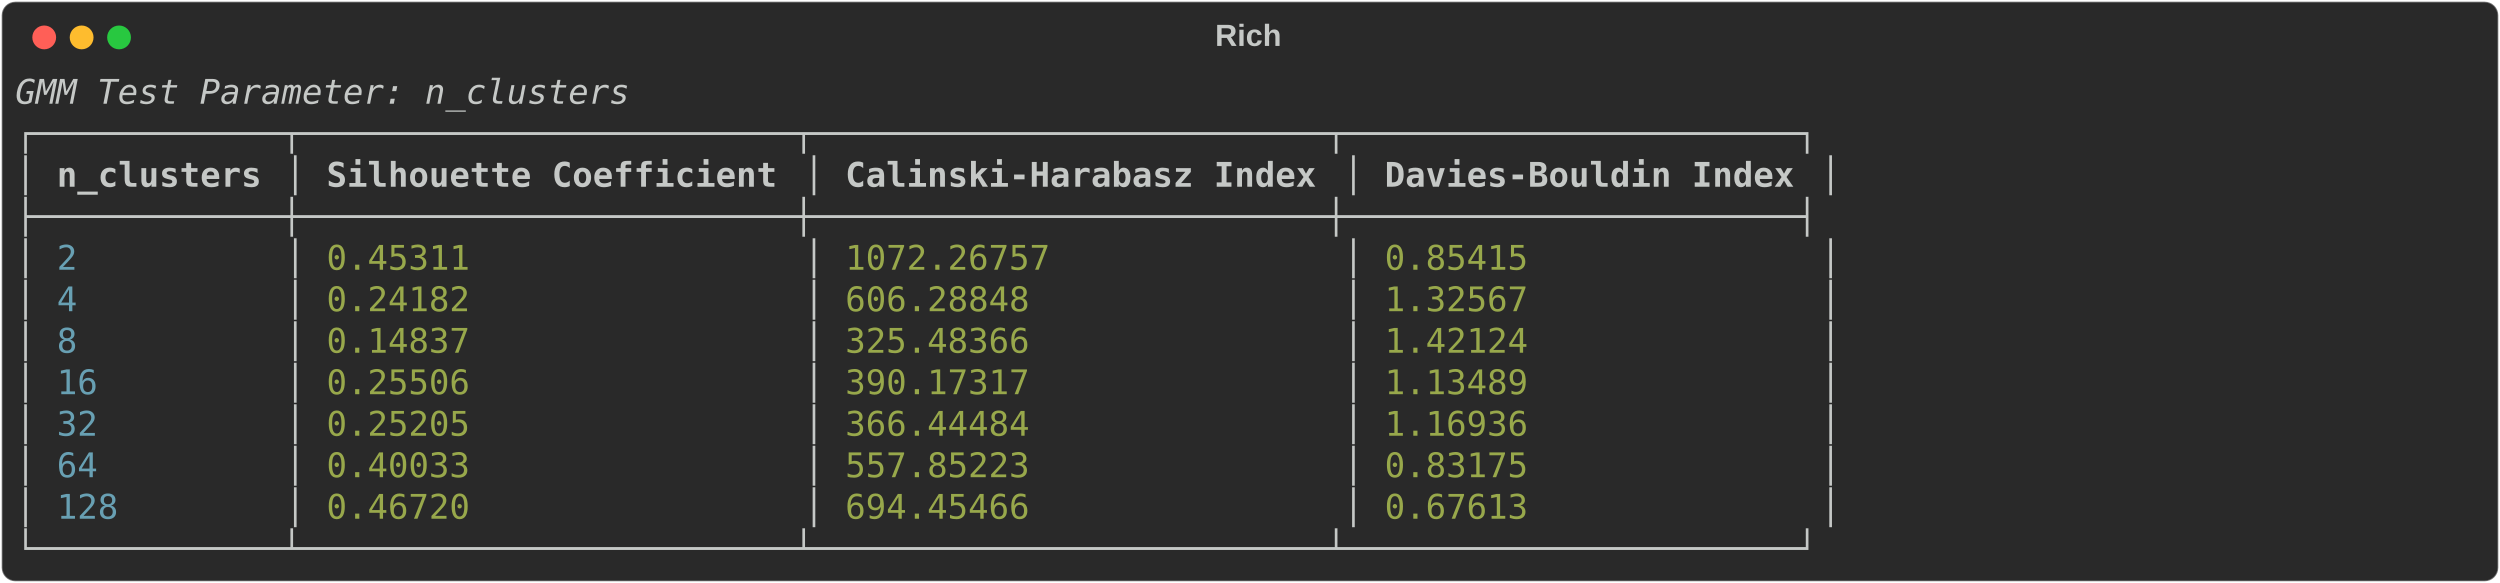
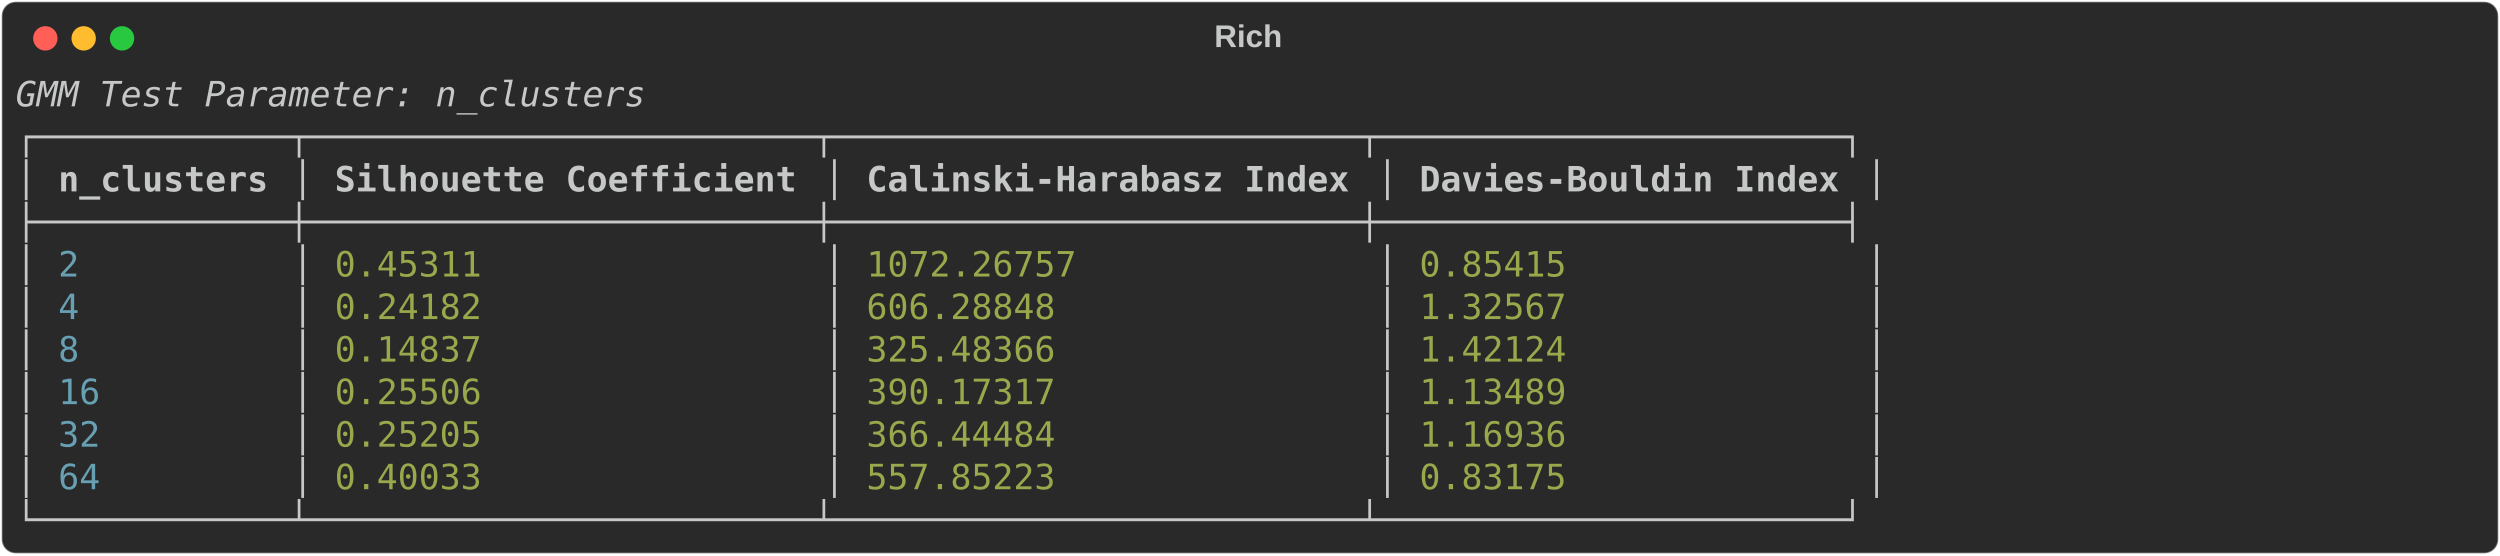
- <svg xmlns="http://www.w3.org/2000/svg" class="rich-terminal" viewBox="0 0 1470 342.8">
+ <svg xmlns="http://www.w3.org/2000/svg" class="rich-terminal" viewBox="0 0 1434 318.4">
  <style>

    @font-face {
        font-family: "Fira Code";
        src: local("FiraCode-Regular"),
                url("https://cdnjs.cloudflare.com/ajax/libs/firacode/6.2.0/woff2/FiraCode-Regular.woff2") format("woff2"),
                url("https://cdnjs.cloudflare.com/ajax/libs/firacode/6.2.0/woff/FiraCode-Regular.woff") format("woff");
        font-style: normal;
        font-weight: 400;
    }
    @font-face {
        font-family: "Fira Code";
        src: local("FiraCode-Bold"),
                url("https://cdnjs.cloudflare.com/ajax/libs/firacode/6.2.0/woff2/FiraCode-Bold.woff2") format("woff2"),
                url("https://cdnjs.cloudflare.com/ajax/libs/firacode/6.2.0/woff/FiraCode-Bold.woff") format("woff");
        font-style: bold;
        font-weight: 700;
    }

-     .terminal-448073401-matrix {
+     .terminal-2497758318-matrix {
        font-family: Fira Code, monospace;
        font-size: 20px;
        line-height: 24.4px;
        font-variant-east-asian: full-width;
    }

-     .terminal-448073401-title {
+     .terminal-2497758318-title {
        font-size: 18px;
        font-weight: bold;
        font-family: arial;
    }

-     .terminal-448073401-r1 { fill: #c5c8c6;font-style: italic; }
- .terminal-448073401-r2 { fill: #c5c8c6 }
- .terminal-448073401-r3 { fill: #c5c8c6;font-weight: bold }
- .terminal-448073401-r4 { fill: #68a0b3 }
- .terminal-448073401-r5 { fill: #98a84b }
+     .terminal-2497758318-r1 { fill: #c5c8c6;font-style: italic; }
+ .terminal-2497758318-r2 { fill: #c5c8c6 }
+ .terminal-2497758318-r3 { fill: #c5c8c6;font-weight: bold }
+ .terminal-2497758318-r4 { fill: #68a0b3 }
+ .terminal-2497758318-r5 { fill: #98a84b }
    </style>
  <defs>
-     <clipPath id="terminal-448073401-clip-terminal">
-       <rect x="0" y="0" width="1450.8" height="291.8" />
+     <clipPath id="terminal-2497758318-clip-terminal">
+       <rect x="0" y="0" width="1414.2" height="267.4" />
    </clipPath>
-     <clipPath id="terminal-448073401-line-0">
-       <rect x="0" y="1.5" width="1451.8" height="24.65" />
+     <clipPath id="terminal-2497758318-line-0">
+       <rect x="0" y="1.5" width="1415.2" height="24.65" />
    </clipPath>
-     <clipPath id="terminal-448073401-line-1">
-       <rect x="0" y="25.9" width="1451.8" height="24.65" />
+     <clipPath id="terminal-2497758318-line-1">
+       <rect x="0" y="25.9" width="1415.2" height="24.65" />
    </clipPath>
-     <clipPath id="terminal-448073401-line-2">
-       <rect x="0" y="50.3" width="1451.8" height="24.65" />
+     <clipPath id="terminal-2497758318-line-2">
+       <rect x="0" y="50.3" width="1415.2" height="24.65" />
    </clipPath>
-     <clipPath id="terminal-448073401-line-3">
-       <rect x="0" y="74.7" width="1451.8" height="24.65" />
+     <clipPath id="terminal-2497758318-line-3">
+       <rect x="0" y="74.7" width="1415.2" height="24.65" />
    </clipPath>
-     <clipPath id="terminal-448073401-line-4">
-       <rect x="0" y="99.1" width="1451.8" height="24.65" />
+     <clipPath id="terminal-2497758318-line-4">
+       <rect x="0" y="99.1" width="1415.2" height="24.65" />
    </clipPath>
-     <clipPath id="terminal-448073401-line-5">
-       <rect x="0" y="123.5" width="1451.8" height="24.65" />
+     <clipPath id="terminal-2497758318-line-5">
+       <rect x="0" y="123.5" width="1415.2" height="24.65" />
    </clipPath>
-     <clipPath id="terminal-448073401-line-6">
-       <rect x="0" y="147.9" width="1451.8" height="24.65" />
+     <clipPath id="terminal-2497758318-line-6">
+       <rect x="0" y="147.9" width="1415.2" height="24.65" />
    </clipPath>
-     <clipPath id="terminal-448073401-line-7">
-       <rect x="0" y="172.3" width="1451.8" height="24.65" />
+     <clipPath id="terminal-2497758318-line-7">
+       <rect x="0" y="172.3" width="1415.2" height="24.65" />
    </clipPath>
-     <clipPath id="terminal-448073401-line-8">
-       <rect x="0" y="196.7" width="1451.8" height="24.65" />
+     <clipPath id="terminal-2497758318-line-8">
+       <rect x="0" y="196.7" width="1415.2" height="24.65" />
    </clipPath>
-     <clipPath id="terminal-448073401-line-9">
-       <rect x="0" y="221.1" width="1451.8" height="24.65" />
-     </clipPath>
-     <clipPath id="terminal-448073401-line-10">
-       <rect x="0" y="245.5" width="1451.8" height="24.65" />
+     <clipPath id="terminal-2497758318-line-9">
+       <rect x="0" y="221.1" width="1415.2" height="24.65" />
    </clipPath>
  </defs>
-   <rect fill="#292929" stroke="rgba(255,255,255,0.35)" stroke-width="1" x="1" y="1" width="1468" height="340.8" rx="8" />
-   <text class="terminal-448073401-title" fill="#c5c8c6" text-anchor="middle" x="734" y="27">Rich</text>
+   <rect fill="#292929" stroke="rgba(255,255,255,0.35)" stroke-width="1" x="1" y="1" width="1432" height="316.4" rx="8" />
+   <text class="terminal-2497758318-title" fill="#c5c8c6" text-anchor="middle" x="716" y="27">Rich</text>
  <g transform="translate(26,22)">
    <circle cx="0" cy="0" r="7" fill="#ff5f57" />
    <circle cx="22" cy="0" r="7" fill="#febc2e" />
    <circle cx="44" cy="0" r="7" fill="#28c840" />
  </g>
-   <g transform="translate(9, 41)" clip-path="url(#terminal-448073401-clip-terminal)">
-     <g class="terminal-448073401-matrix">
-       <text class="terminal-448073401-r1" x="0" y="20" textLength="1073.6" clip-path="url(#terminal-448073401-line-0)">                             GMM Test Parameter: n_clusters                             </text>
-       <text class="terminal-448073401-r2" x="1451.8" y="20" textLength="12.2" clip-path="url(#terminal-448073401-line-0)">
+   <g transform="translate(9, 41)" clip-path="url(#terminal-2497758318-clip-terminal)">
+     <g class="terminal-2497758318-matrix">
+       <text class="terminal-2497758318-r1" x="0" y="20" textLength="1073.6" clip-path="url(#terminal-2497758318-line-0)">                             GMM Test Parameter: n_clusters                             </text>
+       <text class="terminal-2497758318-r2" x="1415.2" y="20" textLength="12.2" clip-path="url(#terminal-2497758318-line-0)">
</text>
-       <text class="terminal-448073401-r2" x="0" y="44.4" textLength="1073.6" clip-path="url(#terminal-448073401-line-1)">┌────────────┬────────────────────────┬─────────────────────────┬──────────────────────┐</text>
-       <text class="terminal-448073401-r2" x="1451.8" y="44.4" textLength="12.2" clip-path="url(#terminal-448073401-line-1)">
+       <text class="terminal-2497758318-r2" x="0" y="44.4" textLength="1073.6" clip-path="url(#terminal-2497758318-line-1)">┌────────────┬────────────────────────┬─────────────────────────┬──────────────────────┐</text>
+       <text class="terminal-2497758318-r2" x="1415.2" y="44.4" textLength="12.2" clip-path="url(#terminal-2497758318-line-1)">
</text>
-       <text class="terminal-448073401-r2" x="0" y="68.8" textLength="12.2" clip-path="url(#terminal-448073401-line-2)">│</text>
-       <text class="terminal-448073401-r3" x="24.4" y="68.8" textLength="122" clip-path="url(#terminal-448073401-line-2)">n_clusters</text>
-       <text class="terminal-448073401-r2" x="158.6" y="68.8" textLength="12.2" clip-path="url(#terminal-448073401-line-2)">│</text>
-       <text class="terminal-448073401-r3" x="183" y="68.8" textLength="268.4" clip-path="url(#terminal-448073401-line-2)">Silhouette Coefficient</text>
-       <text class="terminal-448073401-r2" x="463.6" y="68.8" textLength="12.2" clip-path="url(#terminal-448073401-line-2)">│</text>
-       <text class="terminal-448073401-r3" x="488" y="68.8" textLength="280.6" clip-path="url(#terminal-448073401-line-2)">Calinski-Harabasz Index</text>
-       <text class="terminal-448073401-r2" x="780.8" y="68.8" textLength="12.2" clip-path="url(#terminal-448073401-line-2)">│</text>
-       <text class="terminal-448073401-r3" x="805.2" y="68.8" textLength="244" clip-path="url(#terminal-448073401-line-2)">Davies-Bouldin Index</text>
-       <text class="terminal-448073401-r2" x="1061.4" y="68.8" textLength="12.2" clip-path="url(#terminal-448073401-line-2)">│</text>
-       <text class="terminal-448073401-r2" x="1451.8" y="68.8" textLength="12.2" clip-path="url(#terminal-448073401-line-2)">
+       <text class="terminal-2497758318-r2" x="0" y="68.8" textLength="12.2" clip-path="url(#terminal-2497758318-line-2)">│</text>
+       <text class="terminal-2497758318-r3" x="24.4" y="68.8" textLength="122" clip-path="url(#terminal-2497758318-line-2)">n_clusters</text>
+       <text class="terminal-2497758318-r2" x="158.6" y="68.8" textLength="12.2" clip-path="url(#terminal-2497758318-line-2)">│</text>
+       <text class="terminal-2497758318-r3" x="183" y="68.8" textLength="268.4" clip-path="url(#terminal-2497758318-line-2)">Silhouette Coefficient</text>
+       <text class="terminal-2497758318-r2" x="463.6" y="68.8" textLength="12.2" clip-path="url(#terminal-2497758318-line-2)">│</text>
+       <text class="terminal-2497758318-r3" x="488" y="68.8" textLength="280.6" clip-path="url(#terminal-2497758318-line-2)">Calinski-Harabasz Index</text>
+       <text class="terminal-2497758318-r2" x="780.8" y="68.8" textLength="12.2" clip-path="url(#terminal-2497758318-line-2)">│</text>
+       <text class="terminal-2497758318-r3" x="805.2" y="68.8" textLength="244" clip-path="url(#terminal-2497758318-line-2)">Davies-Bouldin Index</text>
+       <text class="terminal-2497758318-r2" x="1061.4" y="68.8" textLength="12.2" clip-path="url(#terminal-2497758318-line-2)">│</text>
+       <text class="terminal-2497758318-r2" x="1415.2" y="68.8" textLength="12.2" clip-path="url(#terminal-2497758318-line-2)">
</text>
-       <text class="terminal-448073401-r2" x="0" y="93.2" textLength="1073.6" clip-path="url(#terminal-448073401-line-3)">├────────────┼────────────────────────┼─────────────────────────┼──────────────────────┤</text>
-       <text class="terminal-448073401-r2" x="1451.8" y="93.2" textLength="12.2" clip-path="url(#terminal-448073401-line-3)">
+       <text class="terminal-2497758318-r2" x="0" y="93.2" textLength="1073.6" clip-path="url(#terminal-2497758318-line-3)">├────────────┼────────────────────────┼─────────────────────────┼──────────────────────┤</text>
+       <text class="terminal-2497758318-r2" x="1415.2" y="93.2" textLength="12.2" clip-path="url(#terminal-2497758318-line-3)">
</text>
-       <text class="terminal-448073401-r2" x="0" y="117.6" textLength="12.2" clip-path="url(#terminal-448073401-line-4)">│</text>
-       <text class="terminal-448073401-r4" x="24.4" y="117.6" textLength="122" clip-path="url(#terminal-448073401-line-4)">         2</text>
-       <text class="terminal-448073401-r2" x="158.6" y="117.6" textLength="12.2" clip-path="url(#terminal-448073401-line-4)">│</text>
-       <text class="terminal-448073401-r5" x="183" y="117.6" textLength="268.4" clip-path="url(#terminal-448073401-line-4)">       0.45311        </text>
-       <text class="terminal-448073401-r2" x="463.6" y="117.6" textLength="12.2" clip-path="url(#terminal-448073401-line-4)">│</text>
-       <text class="terminal-448073401-r5" x="488" y="117.6" textLength="280.6" clip-path="url(#terminal-448073401-line-4)">      1072.26757       </text>
-       <text class="terminal-448073401-r2" x="780.8" y="117.6" textLength="12.2" clip-path="url(#terminal-448073401-line-4)">│</text>
-       <text class="terminal-448073401-r5" x="805.2" y="117.6" textLength="244" clip-path="url(#terminal-448073401-line-4)">      0.85415       </text>
-       <text class="terminal-448073401-r2" x="1061.4" y="117.6" textLength="12.2" clip-path="url(#terminal-448073401-line-4)">│</text>
-       <text class="terminal-448073401-r2" x="1451.8" y="117.6" textLength="12.2" clip-path="url(#terminal-448073401-line-4)">
+       <text class="terminal-2497758318-r2" x="0" y="117.6" textLength="12.2" clip-path="url(#terminal-2497758318-line-4)">│</text>
+       <text class="terminal-2497758318-r4" x="24.4" y="117.6" textLength="122" clip-path="url(#terminal-2497758318-line-4)">         2</text>
+       <text class="terminal-2497758318-r2" x="158.6" y="117.6" textLength="12.2" clip-path="url(#terminal-2497758318-line-4)">│</text>
+       <text class="terminal-2497758318-r5" x="183" y="117.6" textLength="268.4" clip-path="url(#terminal-2497758318-line-4)">       0.45311        </text>
+       <text class="terminal-2497758318-r2" x="463.6" y="117.6" textLength="12.2" clip-path="url(#terminal-2497758318-line-4)">│</text>
+       <text class="terminal-2497758318-r5" x="488" y="117.6" textLength="280.6" clip-path="url(#terminal-2497758318-line-4)">      1072.26757       </text>
+       <text class="terminal-2497758318-r2" x="780.8" y="117.6" textLength="12.2" clip-path="url(#terminal-2497758318-line-4)">│</text>
+       <text class="terminal-2497758318-r5" x="805.2" y="117.6" textLength="244" clip-path="url(#terminal-2497758318-line-4)">      0.85415       </text>
+       <text class="terminal-2497758318-r2" x="1061.4" y="117.6" textLength="12.2" clip-path="url(#terminal-2497758318-line-4)">│</text>
+       <text class="terminal-2497758318-r2" x="1415.2" y="117.6" textLength="12.2" clip-path="url(#terminal-2497758318-line-4)">
</text>
-       <text class="terminal-448073401-r2" x="0" y="142" textLength="12.2" clip-path="url(#terminal-448073401-line-5)">│</text>
-       <text class="terminal-448073401-r4" x="24.4" y="142" textLength="122" clip-path="url(#terminal-448073401-line-5)">         4</text>
-       <text class="terminal-448073401-r2" x="158.6" y="142" textLength="12.2" clip-path="url(#terminal-448073401-line-5)">│</text>
-       <text class="terminal-448073401-r5" x="183" y="142" textLength="268.4" clip-path="url(#terminal-448073401-line-5)">       0.24182        </text>
-       <text class="terminal-448073401-r2" x="463.6" y="142" textLength="12.2" clip-path="url(#terminal-448073401-line-5)">│</text>
-       <text class="terminal-448073401-r5" x="488" y="142" textLength="280.6" clip-path="url(#terminal-448073401-line-5)">       606.28848       </text>
-       <text class="terminal-448073401-r2" x="780.8" y="142" textLength="12.2" clip-path="url(#terminal-448073401-line-5)">│</text>
-       <text class="terminal-448073401-r5" x="805.2" y="142" textLength="244" clip-path="url(#terminal-448073401-line-5)">      1.32567       </text>
-       <text class="terminal-448073401-r2" x="1061.4" y="142" textLength="12.2" clip-path="url(#terminal-448073401-line-5)">│</text>
-       <text class="terminal-448073401-r2" x="1451.8" y="142" textLength="12.2" clip-path="url(#terminal-448073401-line-5)">
+       <text class="terminal-2497758318-r2" x="0" y="142" textLength="12.2" clip-path="url(#terminal-2497758318-line-5)">│</text>
+       <text class="terminal-2497758318-r4" x="24.4" y="142" textLength="122" clip-path="url(#terminal-2497758318-line-5)">         4</text>
+       <text class="terminal-2497758318-r2" x="158.6" y="142" textLength="12.2" clip-path="url(#terminal-2497758318-line-5)">│</text>
+       <text class="terminal-2497758318-r5" x="183" y="142" textLength="268.4" clip-path="url(#terminal-2497758318-line-5)">       0.24182        </text>
+       <text class="terminal-2497758318-r2" x="463.6" y="142" textLength="12.2" clip-path="url(#terminal-2497758318-line-5)">│</text>
+       <text class="terminal-2497758318-r5" x="488" y="142" textLength="280.6" clip-path="url(#terminal-2497758318-line-5)">       606.28848       </text>
+       <text class="terminal-2497758318-r2" x="780.8" y="142" textLength="12.2" clip-path="url(#terminal-2497758318-line-5)">│</text>
+       <text class="terminal-2497758318-r5" x="805.2" y="142" textLength="244" clip-path="url(#terminal-2497758318-line-5)">      1.32567       </text>
+       <text class="terminal-2497758318-r2" x="1061.4" y="142" textLength="12.2" clip-path="url(#terminal-2497758318-line-5)">│</text>
+       <text class="terminal-2497758318-r2" x="1415.2" y="142" textLength="12.2" clip-path="url(#terminal-2497758318-line-5)">
</text>
-       <text class="terminal-448073401-r2" x="0" y="166.4" textLength="12.2" clip-path="url(#terminal-448073401-line-6)">│</text>
-       <text class="terminal-448073401-r4" x="24.4" y="166.4" textLength="122" clip-path="url(#terminal-448073401-line-6)">         8</text>
-       <text class="terminal-448073401-r2" x="158.6" y="166.4" textLength="12.2" clip-path="url(#terminal-448073401-line-6)">│</text>
-       <text class="terminal-448073401-r5" x="183" y="166.4" textLength="268.4" clip-path="url(#terminal-448073401-line-6)">       0.14837        </text>
-       <text class="terminal-448073401-r2" x="463.6" y="166.4" textLength="12.2" clip-path="url(#terminal-448073401-line-6)">│</text>
-       <text class="terminal-448073401-r5" x="488" y="166.4" textLength="280.6" clip-path="url(#terminal-448073401-line-6)">       325.48366       </text>
-       <text class="terminal-448073401-r2" x="780.8" y="166.4" textLength="12.2" clip-path="url(#terminal-448073401-line-6)">│</text>
-       <text class="terminal-448073401-r5" x="805.2" y="166.4" textLength="244" clip-path="url(#terminal-448073401-line-6)">      1.42124       </text>
-       <text class="terminal-448073401-r2" x="1061.4" y="166.4" textLength="12.2" clip-path="url(#terminal-448073401-line-6)">│</text>
-       <text class="terminal-448073401-r2" x="1451.8" y="166.4" textLength="12.2" clip-path="url(#terminal-448073401-line-6)">
+       <text class="terminal-2497758318-r2" x="0" y="166.4" textLength="12.2" clip-path="url(#terminal-2497758318-line-6)">│</text>
+       <text class="terminal-2497758318-r4" x="24.4" y="166.4" textLength="122" clip-path="url(#terminal-2497758318-line-6)">         8</text>
+       <text class="terminal-2497758318-r2" x="158.6" y="166.4" textLength="12.2" clip-path="url(#terminal-2497758318-line-6)">│</text>
+       <text class="terminal-2497758318-r5" x="183" y="166.4" textLength="268.4" clip-path="url(#terminal-2497758318-line-6)">       0.14837        </text>
+       <text class="terminal-2497758318-r2" x="463.6" y="166.4" textLength="12.2" clip-path="url(#terminal-2497758318-line-6)">│</text>
+       <text class="terminal-2497758318-r5" x="488" y="166.4" textLength="280.6" clip-path="url(#terminal-2497758318-line-6)">       325.48366       </text>
+       <text class="terminal-2497758318-r2" x="780.8" y="166.4" textLength="12.2" clip-path="url(#terminal-2497758318-line-6)">│</text>
+       <text class="terminal-2497758318-r5" x="805.2" y="166.4" textLength="244" clip-path="url(#terminal-2497758318-line-6)">      1.42124       </text>
+       <text class="terminal-2497758318-r2" x="1061.4" y="166.4" textLength="12.2" clip-path="url(#terminal-2497758318-line-6)">│</text>
+       <text class="terminal-2497758318-r2" x="1415.2" y="166.4" textLength="12.2" clip-path="url(#terminal-2497758318-line-6)">
</text>
-       <text class="terminal-448073401-r2" x="0" y="190.8" textLength="12.2" clip-path="url(#terminal-448073401-line-7)">│</text>
-       <text class="terminal-448073401-r4" x="24.4" y="190.8" textLength="122" clip-path="url(#terminal-448073401-line-7)">        16</text>
-       <text class="terminal-448073401-r2" x="158.6" y="190.8" textLength="12.2" clip-path="url(#terminal-448073401-line-7)">│</text>
-       <text class="terminal-448073401-r5" x="183" y="190.8" textLength="268.4" clip-path="url(#terminal-448073401-line-7)">       0.25506        </text>
-       <text class="terminal-448073401-r2" x="463.6" y="190.8" textLength="12.2" clip-path="url(#terminal-448073401-line-7)">│</text>
-       <text class="terminal-448073401-r5" x="488" y="190.8" textLength="280.6" clip-path="url(#terminal-448073401-line-7)">       390.17317       </text>
-       <text class="terminal-448073401-r2" x="780.8" y="190.8" textLength="12.2" clip-path="url(#terminal-448073401-line-7)">│</text>
-       <text class="terminal-448073401-r5" x="805.2" y="190.8" textLength="244" clip-path="url(#terminal-448073401-line-7)">      1.13489       </text>
-       <text class="terminal-448073401-r2" x="1061.4" y="190.8" textLength="12.2" clip-path="url(#terminal-448073401-line-7)">│</text>
-       <text class="terminal-448073401-r2" x="1451.8" y="190.8" textLength="12.2" clip-path="url(#terminal-448073401-line-7)">
+       <text class="terminal-2497758318-r2" x="0" y="190.8" textLength="12.2" clip-path="url(#terminal-2497758318-line-7)">│</text>
+       <text class="terminal-2497758318-r4" x="24.4" y="190.8" textLength="122" clip-path="url(#terminal-2497758318-line-7)">        16</text>
+       <text class="terminal-2497758318-r2" x="158.6" y="190.8" textLength="12.2" clip-path="url(#terminal-2497758318-line-7)">│</text>
+       <text class="terminal-2497758318-r5" x="183" y="190.8" textLength="268.4" clip-path="url(#terminal-2497758318-line-7)">       0.25506        </text>
+       <text class="terminal-2497758318-r2" x="463.6" y="190.8" textLength="12.2" clip-path="url(#terminal-2497758318-line-7)">│</text>
+       <text class="terminal-2497758318-r5" x="488" y="190.8" textLength="280.6" clip-path="url(#terminal-2497758318-line-7)">       390.17317       </text>
+       <text class="terminal-2497758318-r2" x="780.8" y="190.8" textLength="12.2" clip-path="url(#terminal-2497758318-line-7)">│</text>
+       <text class="terminal-2497758318-r5" x="805.2" y="190.8" textLength="244" clip-path="url(#terminal-2497758318-line-7)">      1.13489       </text>
+       <text class="terminal-2497758318-r2" x="1061.4" y="190.8" textLength="12.2" clip-path="url(#terminal-2497758318-line-7)">│</text>
+       <text class="terminal-2497758318-r2" x="1415.2" y="190.8" textLength="12.2" clip-path="url(#terminal-2497758318-line-7)">
</text>
-       <text class="terminal-448073401-r2" x="0" y="215.2" textLength="12.2" clip-path="url(#terminal-448073401-line-8)">│</text>
-       <text class="terminal-448073401-r4" x="24.4" y="215.2" textLength="122" clip-path="url(#terminal-448073401-line-8)">        32</text>
-       <text class="terminal-448073401-r2" x="158.6" y="215.2" textLength="12.2" clip-path="url(#terminal-448073401-line-8)">│</text>
-       <text class="terminal-448073401-r5" x="183" y="215.2" textLength="268.4" clip-path="url(#terminal-448073401-line-8)">       0.25205        </text>
-       <text class="terminal-448073401-r2" x="463.6" y="215.2" textLength="12.2" clip-path="url(#terminal-448073401-line-8)">│</text>
-       <text class="terminal-448073401-r5" x="488" y="215.2" textLength="280.6" clip-path="url(#terminal-448073401-line-8)">       366.44484       </text>
-       <text class="terminal-448073401-r2" x="780.8" y="215.2" textLength="12.2" clip-path="url(#terminal-448073401-line-8)">│</text>
-       <text class="terminal-448073401-r5" x="805.2" y="215.2" textLength="244" clip-path="url(#terminal-448073401-line-8)">      1.16936       </text>
-       <text class="terminal-448073401-r2" x="1061.4" y="215.2" textLength="12.2" clip-path="url(#terminal-448073401-line-8)">│</text>
-       <text class="terminal-448073401-r2" x="1451.8" y="215.2" textLength="12.2" clip-path="url(#terminal-448073401-line-8)">
+       <text class="terminal-2497758318-r2" x="0" y="215.2" textLength="12.2" clip-path="url(#terminal-2497758318-line-8)">│</text>
+       <text class="terminal-2497758318-r4" x="24.4" y="215.2" textLength="122" clip-path="url(#terminal-2497758318-line-8)">        32</text>
+       <text class="terminal-2497758318-r2" x="158.6" y="215.2" textLength="12.2" clip-path="url(#terminal-2497758318-line-8)">│</text>
+       <text class="terminal-2497758318-r5" x="183" y="215.2" textLength="268.4" clip-path="url(#terminal-2497758318-line-8)">       0.25205        </text>
+       <text class="terminal-2497758318-r2" x="463.6" y="215.2" textLength="12.2" clip-path="url(#terminal-2497758318-line-8)">│</text>
+       <text class="terminal-2497758318-r5" x="488" y="215.2" textLength="280.6" clip-path="url(#terminal-2497758318-line-8)">       366.44484       </text>
+       <text class="terminal-2497758318-r2" x="780.8" y="215.2" textLength="12.2" clip-path="url(#terminal-2497758318-line-8)">│</text>
+       <text class="terminal-2497758318-r5" x="805.2" y="215.2" textLength="244" clip-path="url(#terminal-2497758318-line-8)">      1.16936       </text>
+       <text class="terminal-2497758318-r2" x="1061.4" y="215.2" textLength="12.2" clip-path="url(#terminal-2497758318-line-8)">│</text>
+       <text class="terminal-2497758318-r2" x="1415.2" y="215.2" textLength="12.2" clip-path="url(#terminal-2497758318-line-8)">
</text>
-       <text class="terminal-448073401-r2" x="0" y="239.6" textLength="12.2" clip-path="url(#terminal-448073401-line-9)">│</text>
-       <text class="terminal-448073401-r4" x="24.4" y="239.6" textLength="122" clip-path="url(#terminal-448073401-line-9)">        64</text>
-       <text class="terminal-448073401-r2" x="158.6" y="239.6" textLength="12.2" clip-path="url(#terminal-448073401-line-9)">│</text>
-       <text class="terminal-448073401-r5" x="183" y="239.6" textLength="268.4" clip-path="url(#terminal-448073401-line-9)">       0.40033        </text>
-       <text class="terminal-448073401-r2" x="463.6" y="239.6" textLength="12.2" clip-path="url(#terminal-448073401-line-9)">│</text>
-       <text class="terminal-448073401-r5" x="488" y="239.6" textLength="280.6" clip-path="url(#terminal-448073401-line-9)">       557.85223       </text>
-       <text class="terminal-448073401-r2" x="780.8" y="239.6" textLength="12.2" clip-path="url(#terminal-448073401-line-9)">│</text>
-       <text class="terminal-448073401-r5" x="805.2" y="239.6" textLength="244" clip-path="url(#terminal-448073401-line-9)">      0.83175       </text>
-       <text class="terminal-448073401-r2" x="1061.4" y="239.6" textLength="12.2" clip-path="url(#terminal-448073401-line-9)">│</text>
-       <text class="terminal-448073401-r2" x="1451.8" y="239.6" textLength="12.2" clip-path="url(#terminal-448073401-line-9)">
+       <text class="terminal-2497758318-r2" x="0" y="239.6" textLength="12.2" clip-path="url(#terminal-2497758318-line-9)">│</text>
+       <text class="terminal-2497758318-r4" x="24.4" y="239.6" textLength="122" clip-path="url(#terminal-2497758318-line-9)">        64</text>
+       <text class="terminal-2497758318-r2" x="158.6" y="239.6" textLength="12.2" clip-path="url(#terminal-2497758318-line-9)">│</text>
+       <text class="terminal-2497758318-r5" x="183" y="239.6" textLength="268.4" clip-path="url(#terminal-2497758318-line-9)">       0.40033        </text>
+       <text class="terminal-2497758318-r2" x="463.6" y="239.6" textLength="12.2" clip-path="url(#terminal-2497758318-line-9)">│</text>
+       <text class="terminal-2497758318-r5" x="488" y="239.6" textLength="280.6" clip-path="url(#terminal-2497758318-line-9)">       557.85223       </text>
+       <text class="terminal-2497758318-r2" x="780.8" y="239.6" textLength="12.2" clip-path="url(#terminal-2497758318-line-9)">│</text>
+       <text class="terminal-2497758318-r5" x="805.2" y="239.6" textLength="244" clip-path="url(#terminal-2497758318-line-9)">      0.83175       </text>
+       <text class="terminal-2497758318-r2" x="1061.4" y="239.6" textLength="12.2" clip-path="url(#terminal-2497758318-line-9)">│</text>
+       <text class="terminal-2497758318-r2" x="1415.2" y="239.6" textLength="12.2" clip-path="url(#terminal-2497758318-line-9)">
</text>
-       <text class="terminal-448073401-r2" x="0" y="264" textLength="12.2" clip-path="url(#terminal-448073401-line-10)">│</text>
-       <text class="terminal-448073401-r4" x="24.4" y="264" textLength="122" clip-path="url(#terminal-448073401-line-10)">       128</text>
-       <text class="terminal-448073401-r2" x="158.6" y="264" textLength="12.2" clip-path="url(#terminal-448073401-line-10)">│</text>
-       <text class="terminal-448073401-r5" x="183" y="264" textLength="268.4" clip-path="url(#terminal-448073401-line-10)">       0.46720        </text>
-       <text class="terminal-448073401-r2" x="463.6" y="264" textLength="12.2" clip-path="url(#terminal-448073401-line-10)">│</text>
-       <text class="terminal-448073401-r5" x="488" y="264" textLength="280.6" clip-path="url(#terminal-448073401-line-10)">       694.45466       </text>
-       <text class="terminal-448073401-r2" x="780.8" y="264" textLength="12.2" clip-path="url(#terminal-448073401-line-10)">│</text>
-       <text class="terminal-448073401-r5" x="805.2" y="264" textLength="244" clip-path="url(#terminal-448073401-line-10)">      0.67613       </text>
-       <text class="terminal-448073401-r2" x="1061.4" y="264" textLength="12.2" clip-path="url(#terminal-448073401-line-10)">│</text>
-       <text class="terminal-448073401-r2" x="1451.8" y="264" textLength="12.2" clip-path="url(#terminal-448073401-line-10)">
- </text>
-       <text class="terminal-448073401-r2" x="0" y="288.4" textLength="1073.6" clip-path="url(#terminal-448073401-line-11)">└────────────┴────────────────────────┴─────────────────────────┴──────────────────────┘</text>
-       <text class="terminal-448073401-r2" x="1451.8" y="288.4" textLength="12.2" clip-path="url(#terminal-448073401-line-11)">
+       <text class="terminal-2497758318-r2" x="0" y="264" textLength="1073.6" clip-path="url(#terminal-2497758318-line-10)">└────────────┴────────────────────────┴─────────────────────────┴──────────────────────┘</text>
+       <text class="terminal-2497758318-r2" x="1415.2" y="264" textLength="12.2" clip-path="url(#terminal-2497758318-line-10)">
</text>
    </g>
  </g>
</svg>
